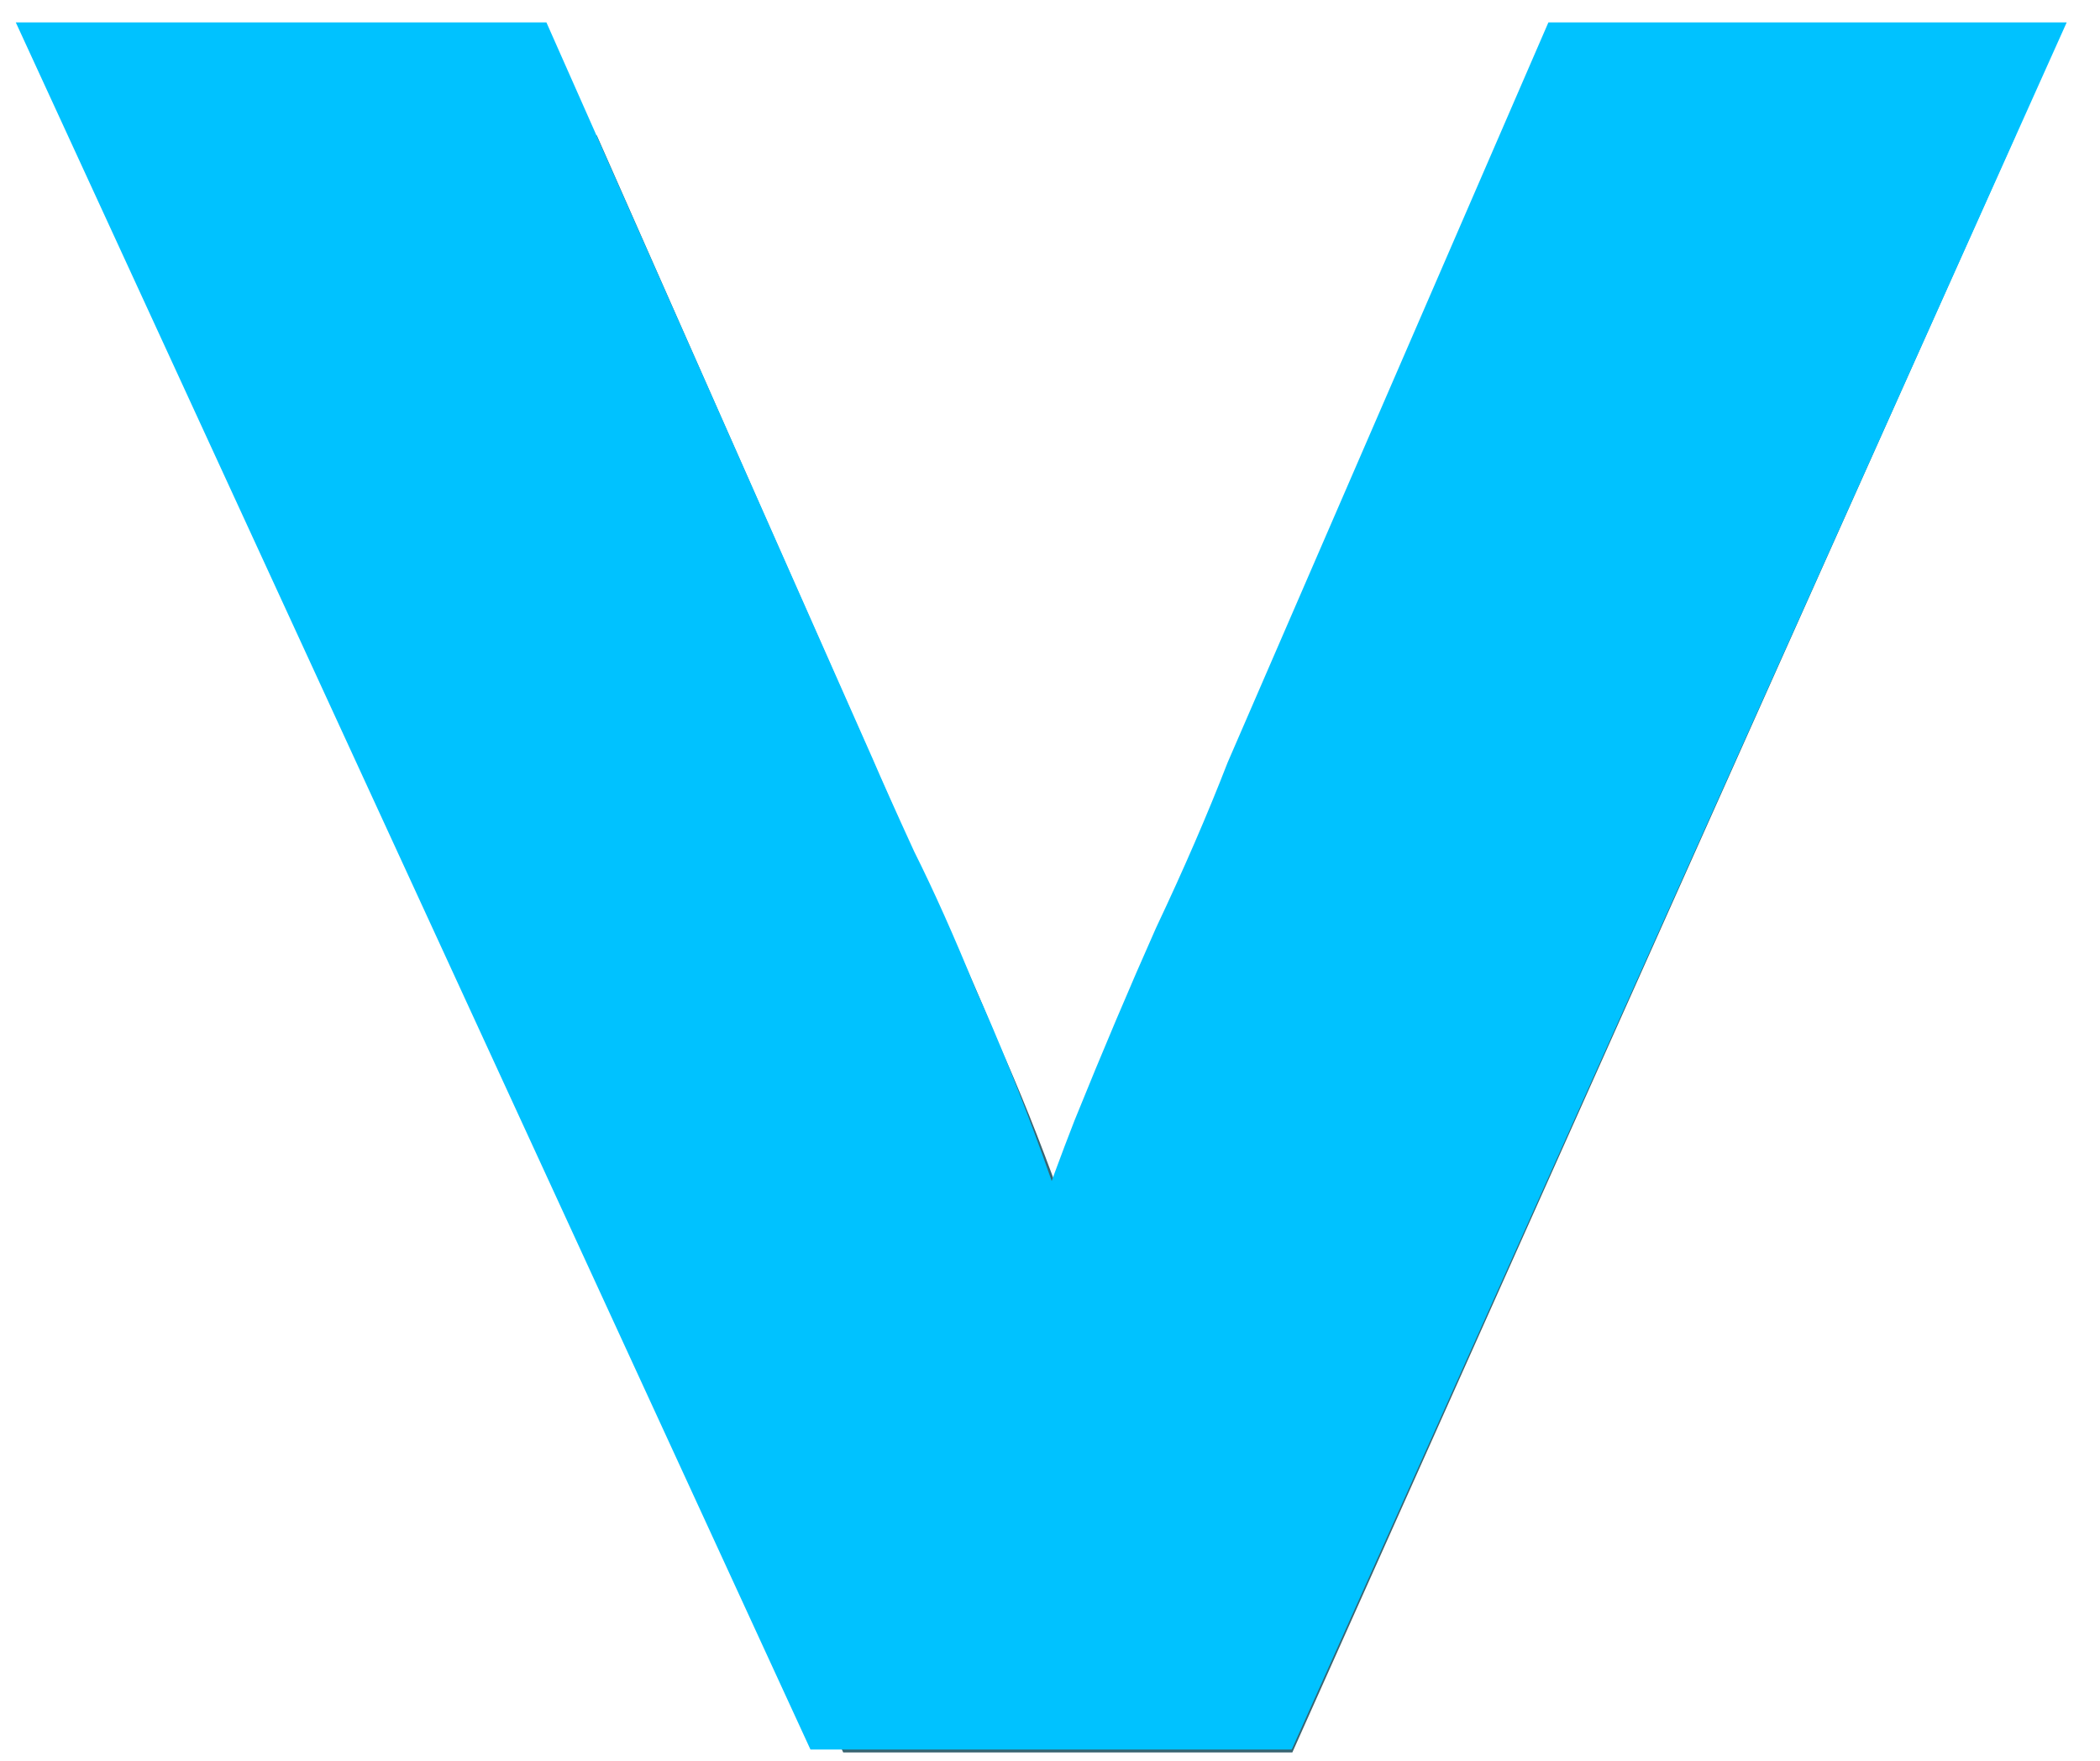
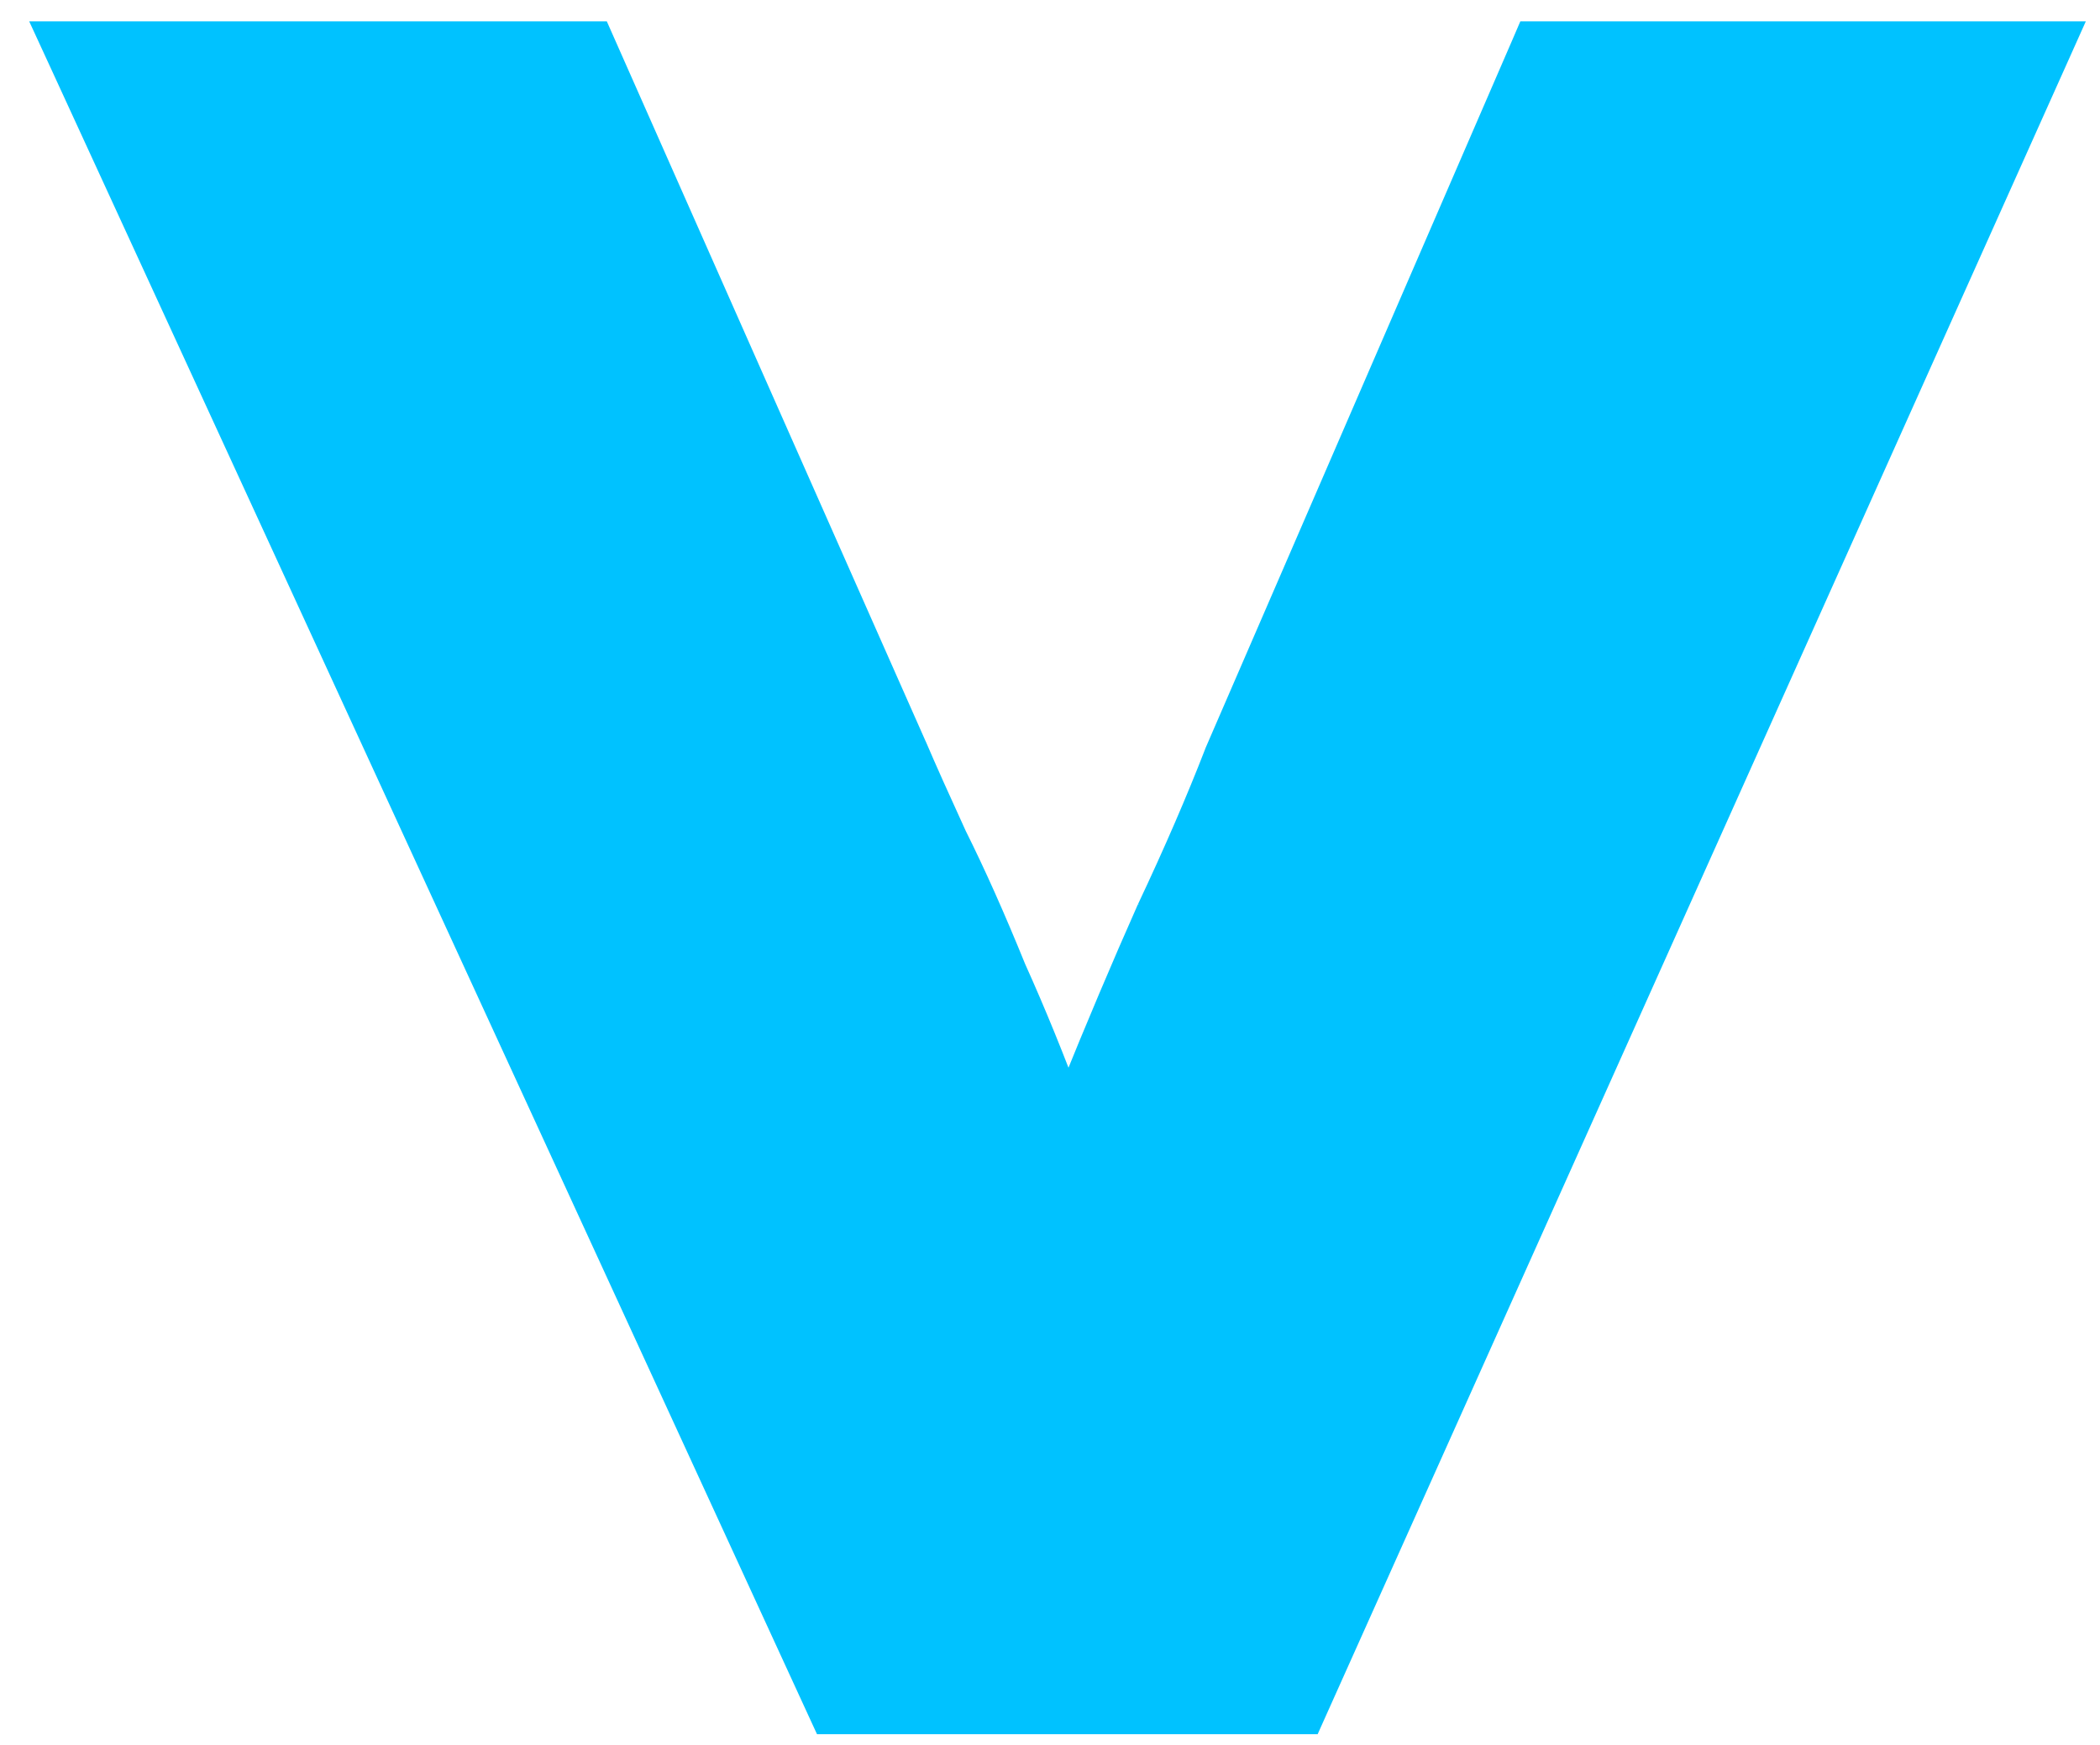
- <svg xmlns="http://www.w3.org/2000/svg" width="62" height="52" viewBox="0 0 62 52" fill="none">
-   <path d="M25.293 51.657L5 7H18.549L26.868 26.011C27.12 26.607 27.477 27.415 27.939 28.435C28.444 29.456 28.969 30.647 29.515 32.008C30.103 33.326 30.67 34.751 31.216 36.282C31.763 37.813 32.246 39.408 32.666 41.067H30.082C30.712 39.025 31.364 37.133 32.036 35.389C32.75 33.603 33.443 31.944 34.115 30.413C34.83 28.882 35.439 27.457 35.943 26.139L44.136 7H57.37L37.582 51.657H25.293Z" fill="#1A2E35" />
-   <path d="M24.895 51.752L3 4H17.62L26.595 24.329C26.867 24.965 27.253 25.829 27.751 26.921C28.295 28.012 28.862 29.286 29.451 30.741C30.086 32.151 30.698 33.675 31.287 35.312C31.877 36.949 32.398 38.654 32.851 40.428H30.063C30.743 38.245 31.446 36.221 32.171 34.357C32.942 32.447 33.69 30.673 34.415 29.036C35.186 27.398 35.843 25.875 36.387 24.465L45.227 4H59.507L38.155 51.752H24.895Z" fill="#396572" />
-   <path d="M23.928 51.667L0.466 0.661L16.132 0.661L25.75 22.375C26.042 23.055 26.454 23.978 26.989 25.144C27.572 26.31 28.179 27.67 28.811 29.225C29.491 30.731 30.146 32.358 30.778 34.107C31.409 35.855 31.968 37.677 32.454 39.572H29.466C30.195 37.24 30.948 35.078 31.725 33.087C32.551 31.046 33.352 29.152 34.13 27.403C34.956 25.654 35.66 24.027 36.243 22.521L45.715 0.661L61.017 0.661L38.137 51.667H23.928Z" fill="#00C2FF" />
+ <svg xmlns="http://www.w3.org/2000/svg" width="65" height="54" viewBox="0 0 65 54" fill="none">
+   <path d="M27.293 52.657L7 8H20.549L28.868 27.011C29.12 27.607 29.477 28.415 29.939 29.435C30.444 30.456 30.969 31.647 31.515 33.008C32.103 34.326 32.67 35.751 33.217 37.282C33.763 38.813 34.246 40.408 34.666 42.067H32.082C32.712 40.025 33.364 38.133 34.036 36.389C34.75 34.603 35.443 32.944 36.115 31.413C36.83 29.882 37.439 28.457 37.943 27.139L46.136 8H59.37L39.582 52.657H27.293Z" fill="#1A2E35" />
+   <path d="M26.895 52.752L5 5H19.62L28.595 25.329C28.867 25.965 29.253 26.829 29.751 27.921C30.295 29.012 30.862 30.286 31.451 31.741C32.086 33.151 32.698 34.675 33.287 36.312C33.877 37.949 34.398 39.654 34.851 41.428H32.063C32.743 39.245 33.446 37.221 34.171 35.357C34.942 33.447 35.69 31.673 36.415 30.036C37.186 28.398 37.843 26.875 38.387 25.465L47.227 5H61.507L40.155 52.752H26.895Z" fill="#396572" />
+   <path d="M25.474 52.876L25.608 53.167H25.928H40.137H40.461L40.593 52.872L63.473 1.866L63.789 1.161H63.017H47.715H47.387L47.257 1.463L37.784 23.322L37.78 23.331L37.777 23.341C37.199 24.833 36.499 26.45 35.678 28.19L35.678 28.189L35.673 28.2C34.893 29.955 34.089 31.854 33.262 33.899L33.262 33.899L33.259 33.905C33.193 34.076 33.126 34.248 33.06 34.421C32.484 32.859 31.887 31.395 31.27 30.028C30.638 28.471 30.028 27.105 29.44 25.928C28.908 24.767 28.498 23.851 28.21 23.178L28.21 23.178L28.207 23.173L18.589 1.459L18.457 1.161H18.132H2.466H1.685L2.012 1.87L25.474 52.876Z" fill="#00C2FF" stroke="#00C2FF" />
</svg>
